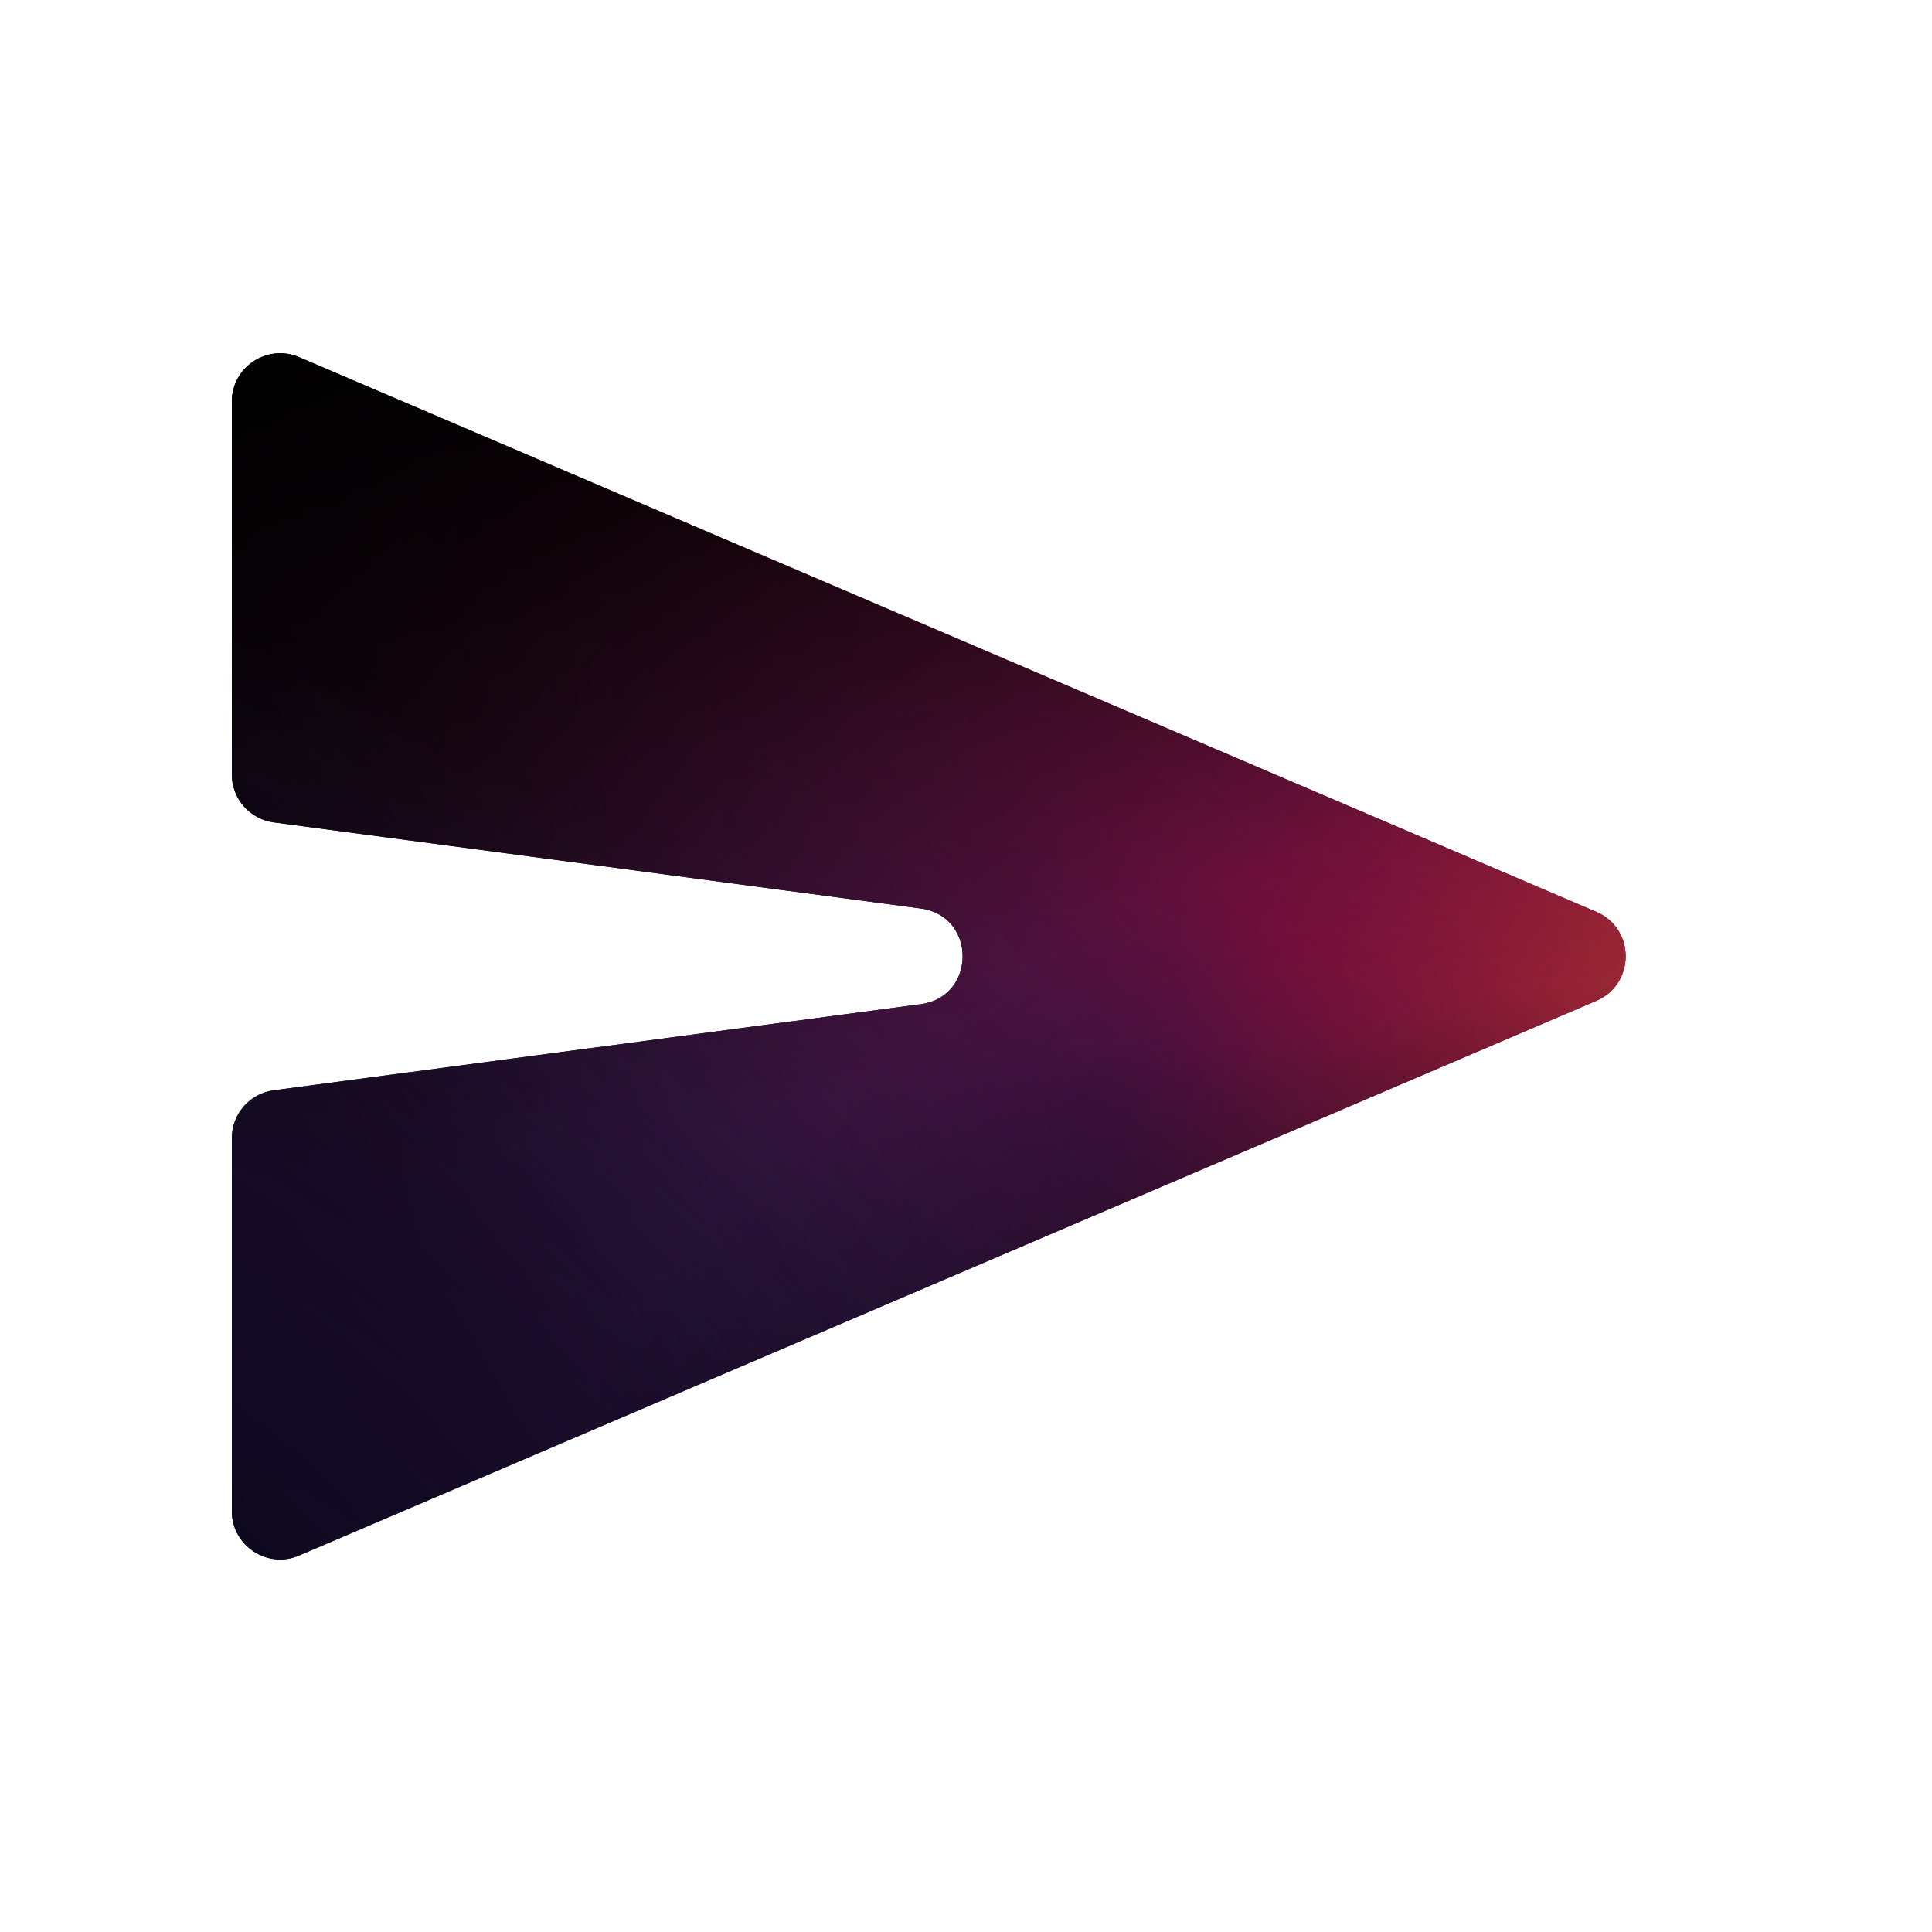
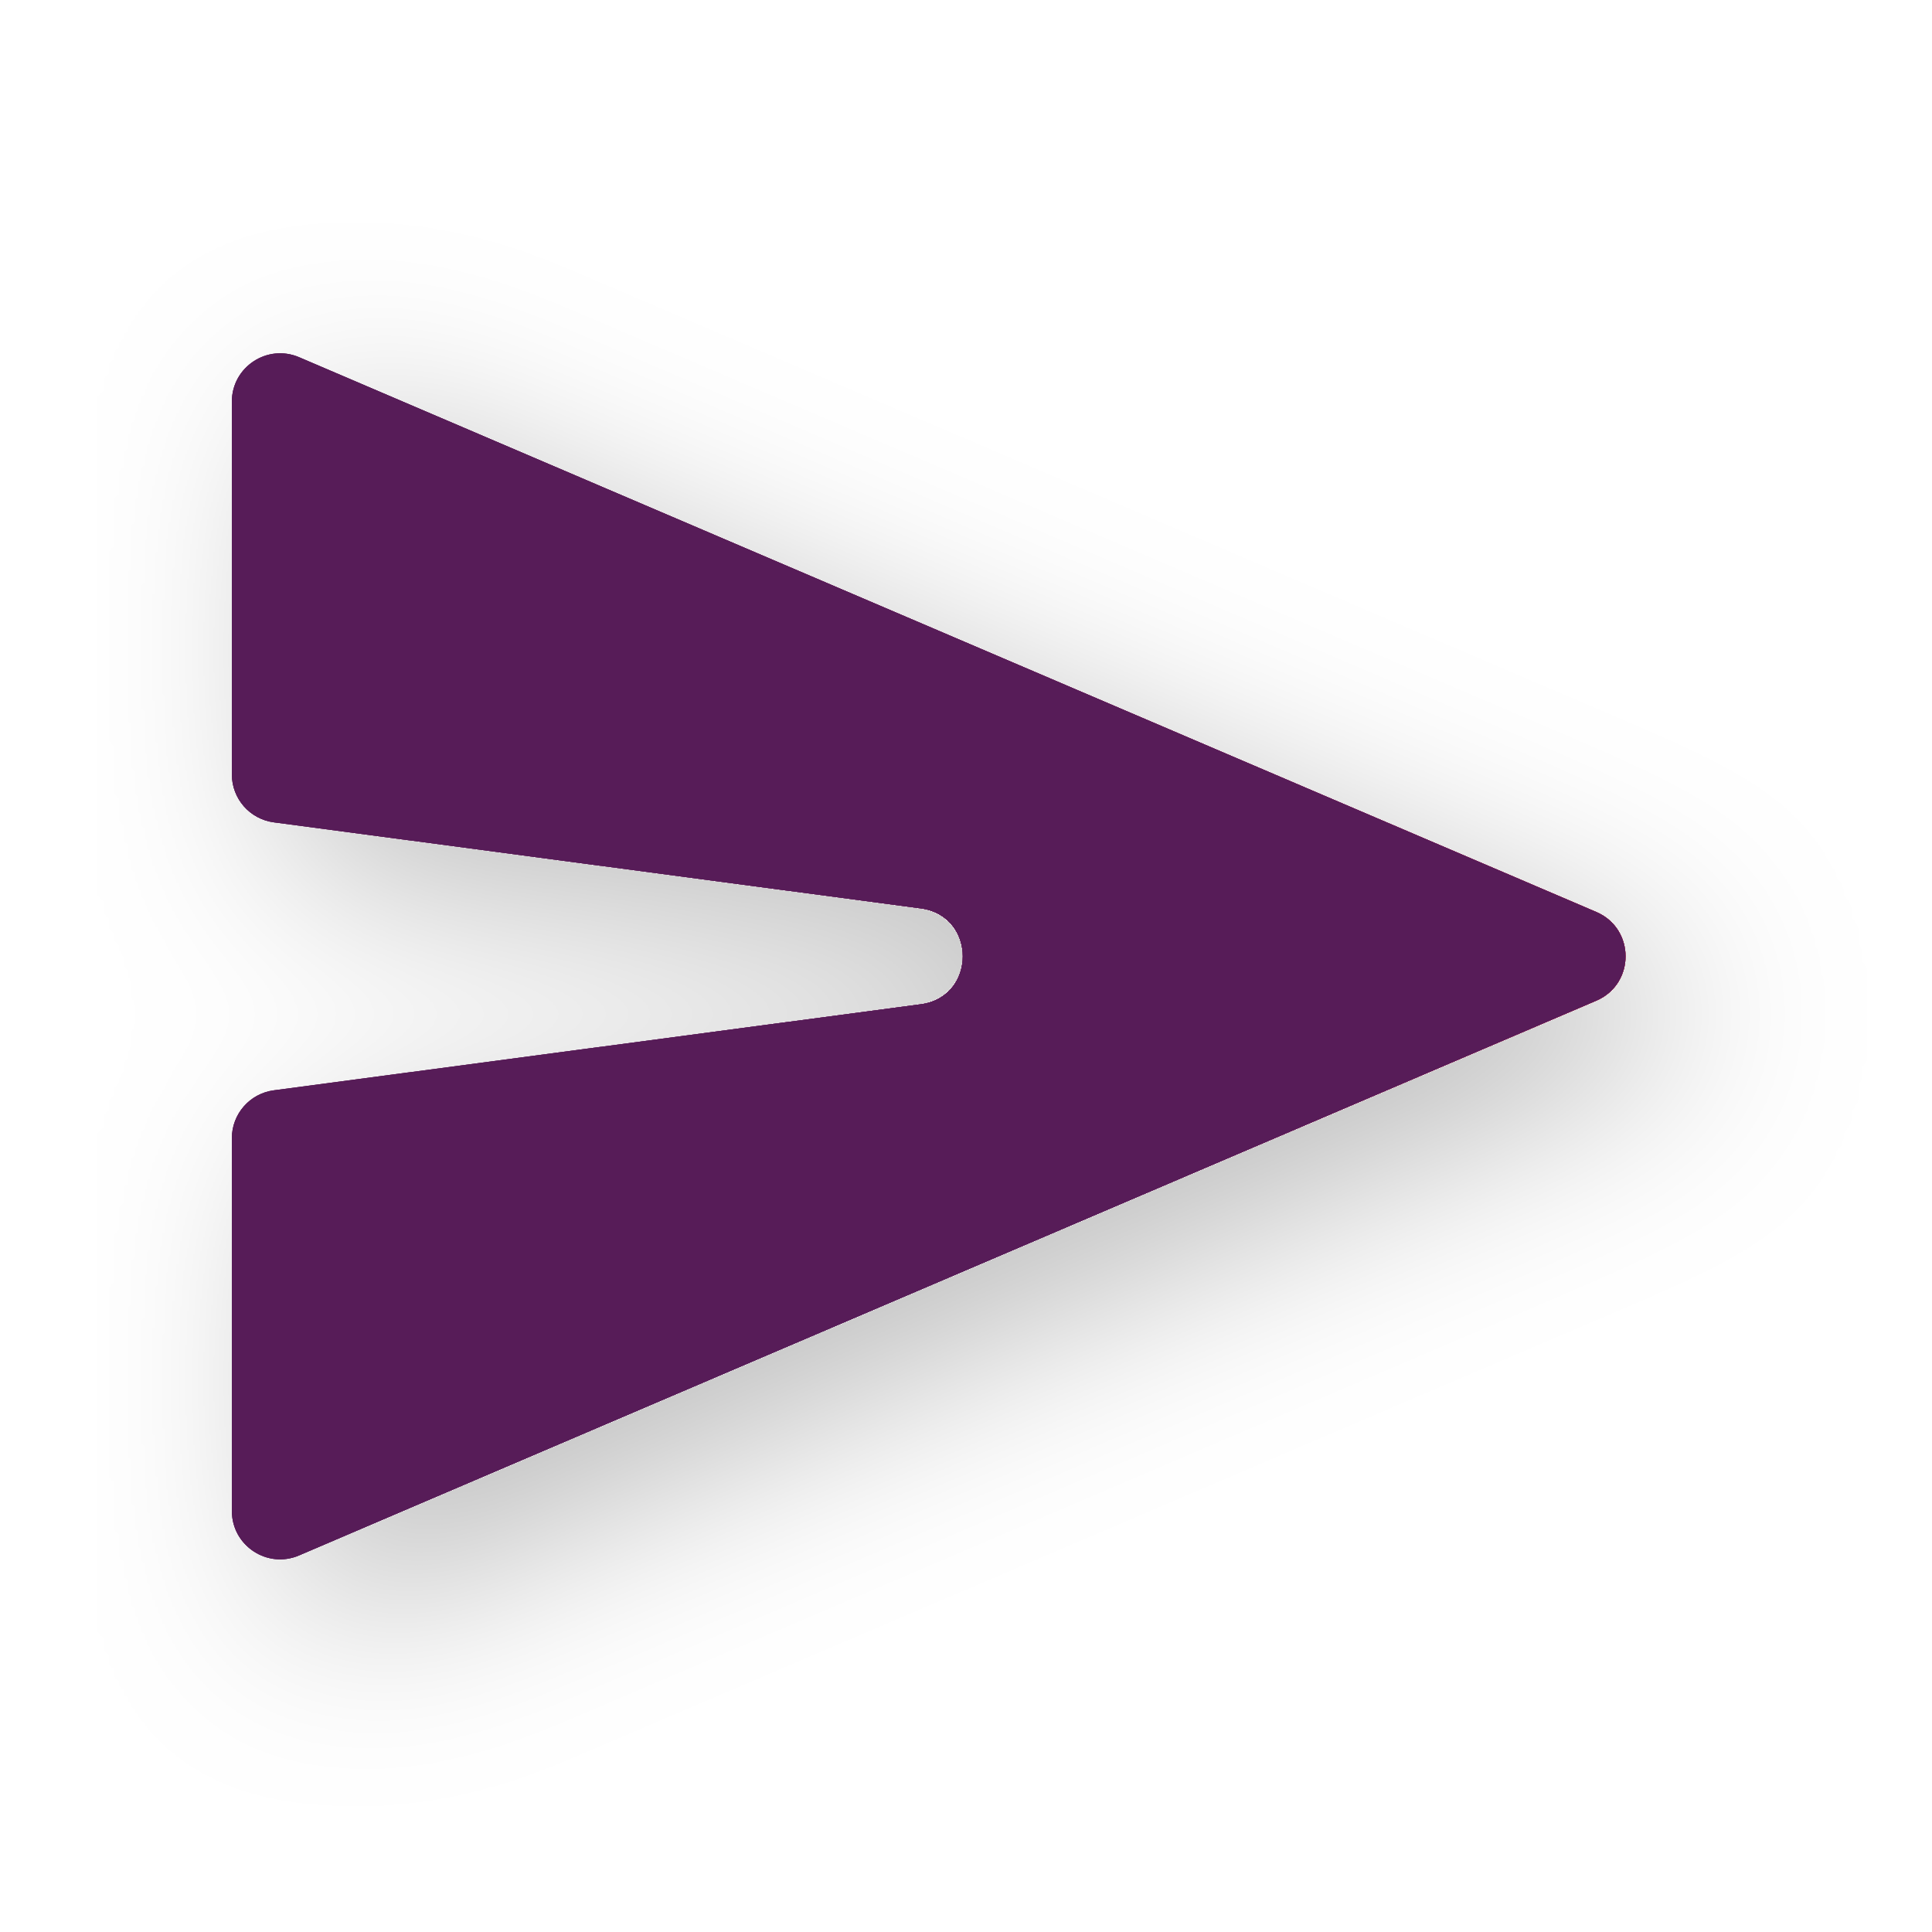
<svg xmlns="http://www.w3.org/2000/svg" width="100" height="100" viewBox="0 0 100 100" fill="none">
-   <path d="M12 78.212C12 80.006 13.834 81.216 15.483 80.511L82.625 51.799C84.647 50.934 84.647 48.066 82.625 47.201L15.483 18.489C13.834 17.784 12 18.994 12 20.788V40.088C12 41.342 12.928 42.401 14.17 42.566L47.659 47.022C50.552 47.407 50.552 51.593 47.659 51.978L14.17 56.434C12.928 56.599 12 57.658 12 58.912V78.212Z" fill="black" />
-   <path d="M12 78.212C12 80.006 13.834 81.216 15.483 80.511L82.625 51.799C84.647 50.934 84.647 48.066 82.625 47.201L15.483 18.489C13.834 17.784 12 18.994 12 20.788V40.088C12 41.342 12.928 42.401 14.17 42.566L47.659 47.022C50.552 47.407 50.552 51.593 47.659 51.978L14.17 56.434C12.928 56.599 12 57.658 12 58.912V78.212Z" fill="url(#paint0_radial_70_53)" />
-   <path d="M12 78.212C12 80.006 13.834 81.216 15.483 80.511L82.625 51.799C84.647 50.934 84.647 48.066 82.625 47.201L15.483 18.489C13.834 17.784 12 18.994 12 20.788V40.088C12 41.342 12.928 42.401 14.17 42.566L47.659 47.022C50.552 47.407 50.552 51.593 47.659 51.978L14.17 56.434C12.928 56.599 12 57.658 12 58.912V78.212Z" fill="url(#paint1_radial_70_53)" />
-   <path d="M12 78.212C12 80.006 13.834 81.216 15.483 80.511L82.625 51.799C84.647 50.934 84.647 48.066 82.625 47.201L15.483 18.489C13.834 17.784 12 18.994 12 20.788V40.088C12 41.342 12.928 42.401 14.17 42.566L47.659 47.022C50.552 47.407 50.552 51.593 47.659 51.978L14.17 56.434C12.928 56.599 12 57.658 12 58.912V78.212Z" fill="url(#paint2_radial_70_53)" />
-   <path d="M12 78.212C12 80.006 13.834 81.216 15.483 80.511L82.625 51.799C84.647 50.934 84.647 48.066 82.625 47.201L15.483 18.489C13.834 17.784 12 18.994 12 20.788V40.088C12 41.342 12.928 42.401 14.17 42.566L47.659 47.022C50.552 47.407 50.552 51.593 47.659 51.978L14.17 56.434C12.928 56.599 12 57.658 12 58.912V78.212Z" fill="url(#paint3_radial_70_53)" />
-   <path d="M12 78.212C12 80.006 13.834 81.216 15.483 80.511L82.625 51.799C84.647 50.934 84.647 48.066 82.625 47.201L15.483 18.489C13.834 17.784 12 18.994 12 20.788V40.088C12 41.342 12.928 42.401 14.17 42.566L47.659 47.022C50.552 47.407 50.552 51.593 47.659 51.978L14.17 56.434C12.928 56.599 12 57.658 12 58.912V78.212Z" fill="url(#paint4_radial_70_53)" />
-   <path d="M12 78.212C12 80.006 13.834 81.216 15.483 80.511L82.625 51.799C84.647 50.934 84.647 48.066 82.625 47.201L15.483 18.489C13.834 17.784 12 18.994 12 20.788V40.088C12 41.342 12.928 42.401 14.17 42.566L47.659 47.022C50.552 47.407 50.552 51.593 47.659 51.978L14.17 56.434C12.928 56.599 12 57.658 12 58.912V78.212Z" fill="url(#paint5_linear_70_53)" />
-   <path d="M12 78.212C12 80.006 13.834 81.216 15.483 80.511L82.625 51.799C84.647 50.934 84.647 48.066 82.625 47.201L15.483 18.489C13.834 17.784 12 18.994 12 20.788V40.088C12 41.342 12.928 42.401 14.17 42.566L47.659 47.022C50.552 47.407 50.552 51.593 47.659 51.978L14.17 56.434C12.928 56.599 12 57.658 12 58.912V78.212Z" fill="url(#paint6_radial_70_53)" />
-   <path d="M12 78.212C12 80.006 13.834 81.216 15.483 80.511L82.625 51.799C84.647 50.934 84.647 48.066 82.625 47.201L15.483 18.489C13.834 17.784 12 18.994 12 20.788V40.088C12 41.342 12.928 42.401 14.17 42.566L47.659 47.022C50.552 47.407 50.552 51.593 47.659 51.978L14.17 56.434C12.928 56.599 12 57.658 12 58.912V78.212Z" fill="url(#paint7_radial_70_53)" />
+   <g filter="url(#filter0_d_70_53)">
+     <path d="M12 78.212C12 80.006 13.834 81.216 15.483 80.511L82.625 51.799C84.647 50.934 84.647 48.066 82.625 47.201L15.483 18.489C13.834 17.784 12 18.994 12 20.788V40.088C12 41.342 12.928 42.401 14.17 42.566L47.659 47.022C50.552 47.407 50.552 51.593 47.659 51.978L14.17 56.434C12.928 56.599 12 57.658 12 58.912V78.212Z" fill="#571C58" />
+     <path d="M12 78.212C12 80.006 13.834 81.216 15.483 80.511L82.625 51.799C84.647 50.934 84.647 48.066 82.625 47.201L15.483 18.489C13.834 17.784 12 18.994 12 20.788V40.088C12 41.342 12.928 42.401 14.17 42.566L47.659 47.022C50.552 47.407 50.552 51.593 47.659 51.978L14.17 56.434C12.928 56.599 12 57.658 12 58.912V78.212Z" fill="url(#paint0_radial_70_53)" />
+     <path d="M12 78.212C12 80.006 13.834 81.216 15.483 80.511L82.625 51.799C84.647 50.934 84.647 48.066 82.625 47.201L15.483 18.489C13.834 17.784 12 18.994 12 20.788V40.088C12 41.342 12.928 42.401 14.17 42.566L47.659 47.022C50.552 47.407 50.552 51.593 47.659 51.978L14.17 56.434C12.928 56.599 12 57.658 12 58.912V78.212Z" fill="url(#paint1_radial_70_53)" />
+     <path d="M12 78.212C12 80.006 13.834 81.216 15.483 80.511L82.625 51.799C84.647 50.934 84.647 48.066 82.625 47.201L15.483 18.489C13.834 17.784 12 18.994 12 20.788V40.088C12 41.342 12.928 42.401 14.17 42.566L47.659 47.022C50.552 47.407 50.552 51.593 47.659 51.978L14.17 56.434C12.928 56.599 12 57.658 12 58.912V78.212Z" fill="url(#paint2_radial_70_53)" />
+     <path d="M12 78.212C12 80.006 13.834 81.216 15.483 80.511L82.625 51.799C84.647 50.934 84.647 48.066 82.625 47.201L15.483 18.489C13.834 17.784 12 18.994 12 20.788V40.088C12 41.342 12.928 42.401 14.17 42.566L47.659 47.022C50.552 47.407 50.552 51.593 47.659 51.978L14.17 56.434C12.928 56.599 12 57.658 12 58.912V78.212Z" fill="url(#paint3_radial_70_53)" />
+     <path d="M12 78.212C12 80.006 13.834 81.216 15.483 80.511L82.625 51.799C84.647 50.934 84.647 48.066 82.625 47.201L15.483 18.489C13.834 17.784 12 18.994 12 20.788V40.088C12 41.342 12.928 42.401 14.17 42.566L47.659 47.022C50.552 47.407 50.552 51.593 47.659 51.978L14.17 56.434C12.928 56.599 12 57.658 12 58.912V78.212Z" fill="#571C58" />
+   </g>
  <defs>
+     <filter id="filter0_d_70_53" x="5" y="11.285" width="92.142" height="82.429" filterUnits="userSpaceOnUse" color-interpolation-filters="sRGB">
+       <feFlood flood-opacity="0" result="BackgroundImageFix" />
+       <feColorMatrix in="SourceAlpha" type="matrix" values="0 0 0 0 0 0 0 0 0 0 0 0 0 0 0 0 0 0 127 0" result="hardAlpha" />
+       <feOffset dx="3" dy="3" />
+       <feGaussianBlur stdDeviation="5" />
+       <feComposite in2="hardAlpha" operator="out" />
+       <feColorMatrix type="matrix" values="0 0 0 0 0 0 0 0 0 0 0 0 0 0 0 0 0 0 0.25 0" />
+       <feBlend mode="normal" in2="BackgroundImageFix" result="effect1_dropShadow_70_53" />
+       <feBlend mode="normal" in="SourceGraphic" in2="effect1_dropShadow_70_53" result="shape" />
+     </filter>
    <radialGradient id="paint0_radial_70_53" cx="0" cy="0" r="1" gradientUnits="userSpaceOnUse" gradientTransform="translate(81.1189 51.71) rotate(-157.257) scale(102.898 78.7665)">
      <stop stop-color="#E71D38" />
      <stop offset="1" stop-opacity="0" />
    </radialGradient>
    <radialGradient id="paint1_radial_70_53" cx="0" cy="0" r="1" gradientUnits="userSpaceOnUse" gradientTransform="translate(56.8811 57.17) rotate(128.958) scale(35.6092 39.3576)">
      <stop stop-color="#151C5C" stop-opacity="0.69" />
      <stop offset="1" stop-color="#333EA0" stop-opacity="0" />
    </radialGradient>
    <radialGradient id="paint2_radial_70_53" cx="0" cy="0" r="1" gradientUnits="userSpaceOnUse" gradientTransform="translate(91.3892 56.7222) rotate(122.929) scale(55.3564 28.8715)">
      <stop stop-color="#FFB800" stop-opacity="0.44" />
      <stop offset="1" stop-color="#E71D38" stop-opacity="0" />
    </radialGradient>
-     <radialGradient id="paint3_radial_70_53" cx="0" cy="0" r="1" gradientUnits="userSpaceOnUse" gradientTransform="translate(14.5676 86.16) rotate(-52.4618) scale(82.6285 161.554)">
-       <stop stop-color="#1C1042" stop-opacity="0.74" />
-       <stop offset="1" stop-opacity="0" />
-     </radialGradient>
-     <radialGradient id="paint4_radial_70_53" cx="0" cy="0" r="1" gradientUnits="userSpaceOnUse" gradientTransform="translate(66.4324 48.537) rotate(124.568) scale(38.7368 75.0709)">
+     <radialGradient id="paint3_radial_70_53" cx="0" cy="0" r="1" gradientUnits="userSpaceOnUse" gradientTransform="translate(66.4324 48.537) rotate(124.568) scale(38.7368 75.0709)">
      <stop stop-color="#FF005C" stop-opacity="0.29" />
      <stop offset="1" stop-color="#333EA0" stop-opacity="0" />
    </radialGradient>
-     <linearGradient id="paint5_linear_70_53" x1="50" y1="11.102" x2="56.59" y2="54.771" gradientUnits="userSpaceOnUse">
-       <stop />
-       <stop offset="1" stop-opacity="0" />
-     </linearGradient>
-     <radialGradient id="paint6_radial_70_53" cx="0" cy="0" r="1" gradientUnits="userSpaceOnUse" gradientTransform="translate(2.75675 92.5926) rotate(-42.3516) scale(55.0323 77.4765)">
-       <stop />
-       <stop offset="1" stop-color="#271A51" stop-opacity="0" />
-     </radialGradient>
-     <radialGradient id="paint7_radial_70_53" cx="0" cy="0" r="1" gradientUnits="userSpaceOnUse" gradientTransform="translate(78.3459 89.463) rotate(-111.648) scale(46.4922 57.1244)">
-       <stop />
-       <stop offset="1" stop-opacity="0" />
-     </radialGradient>
  </defs>
</svg>
